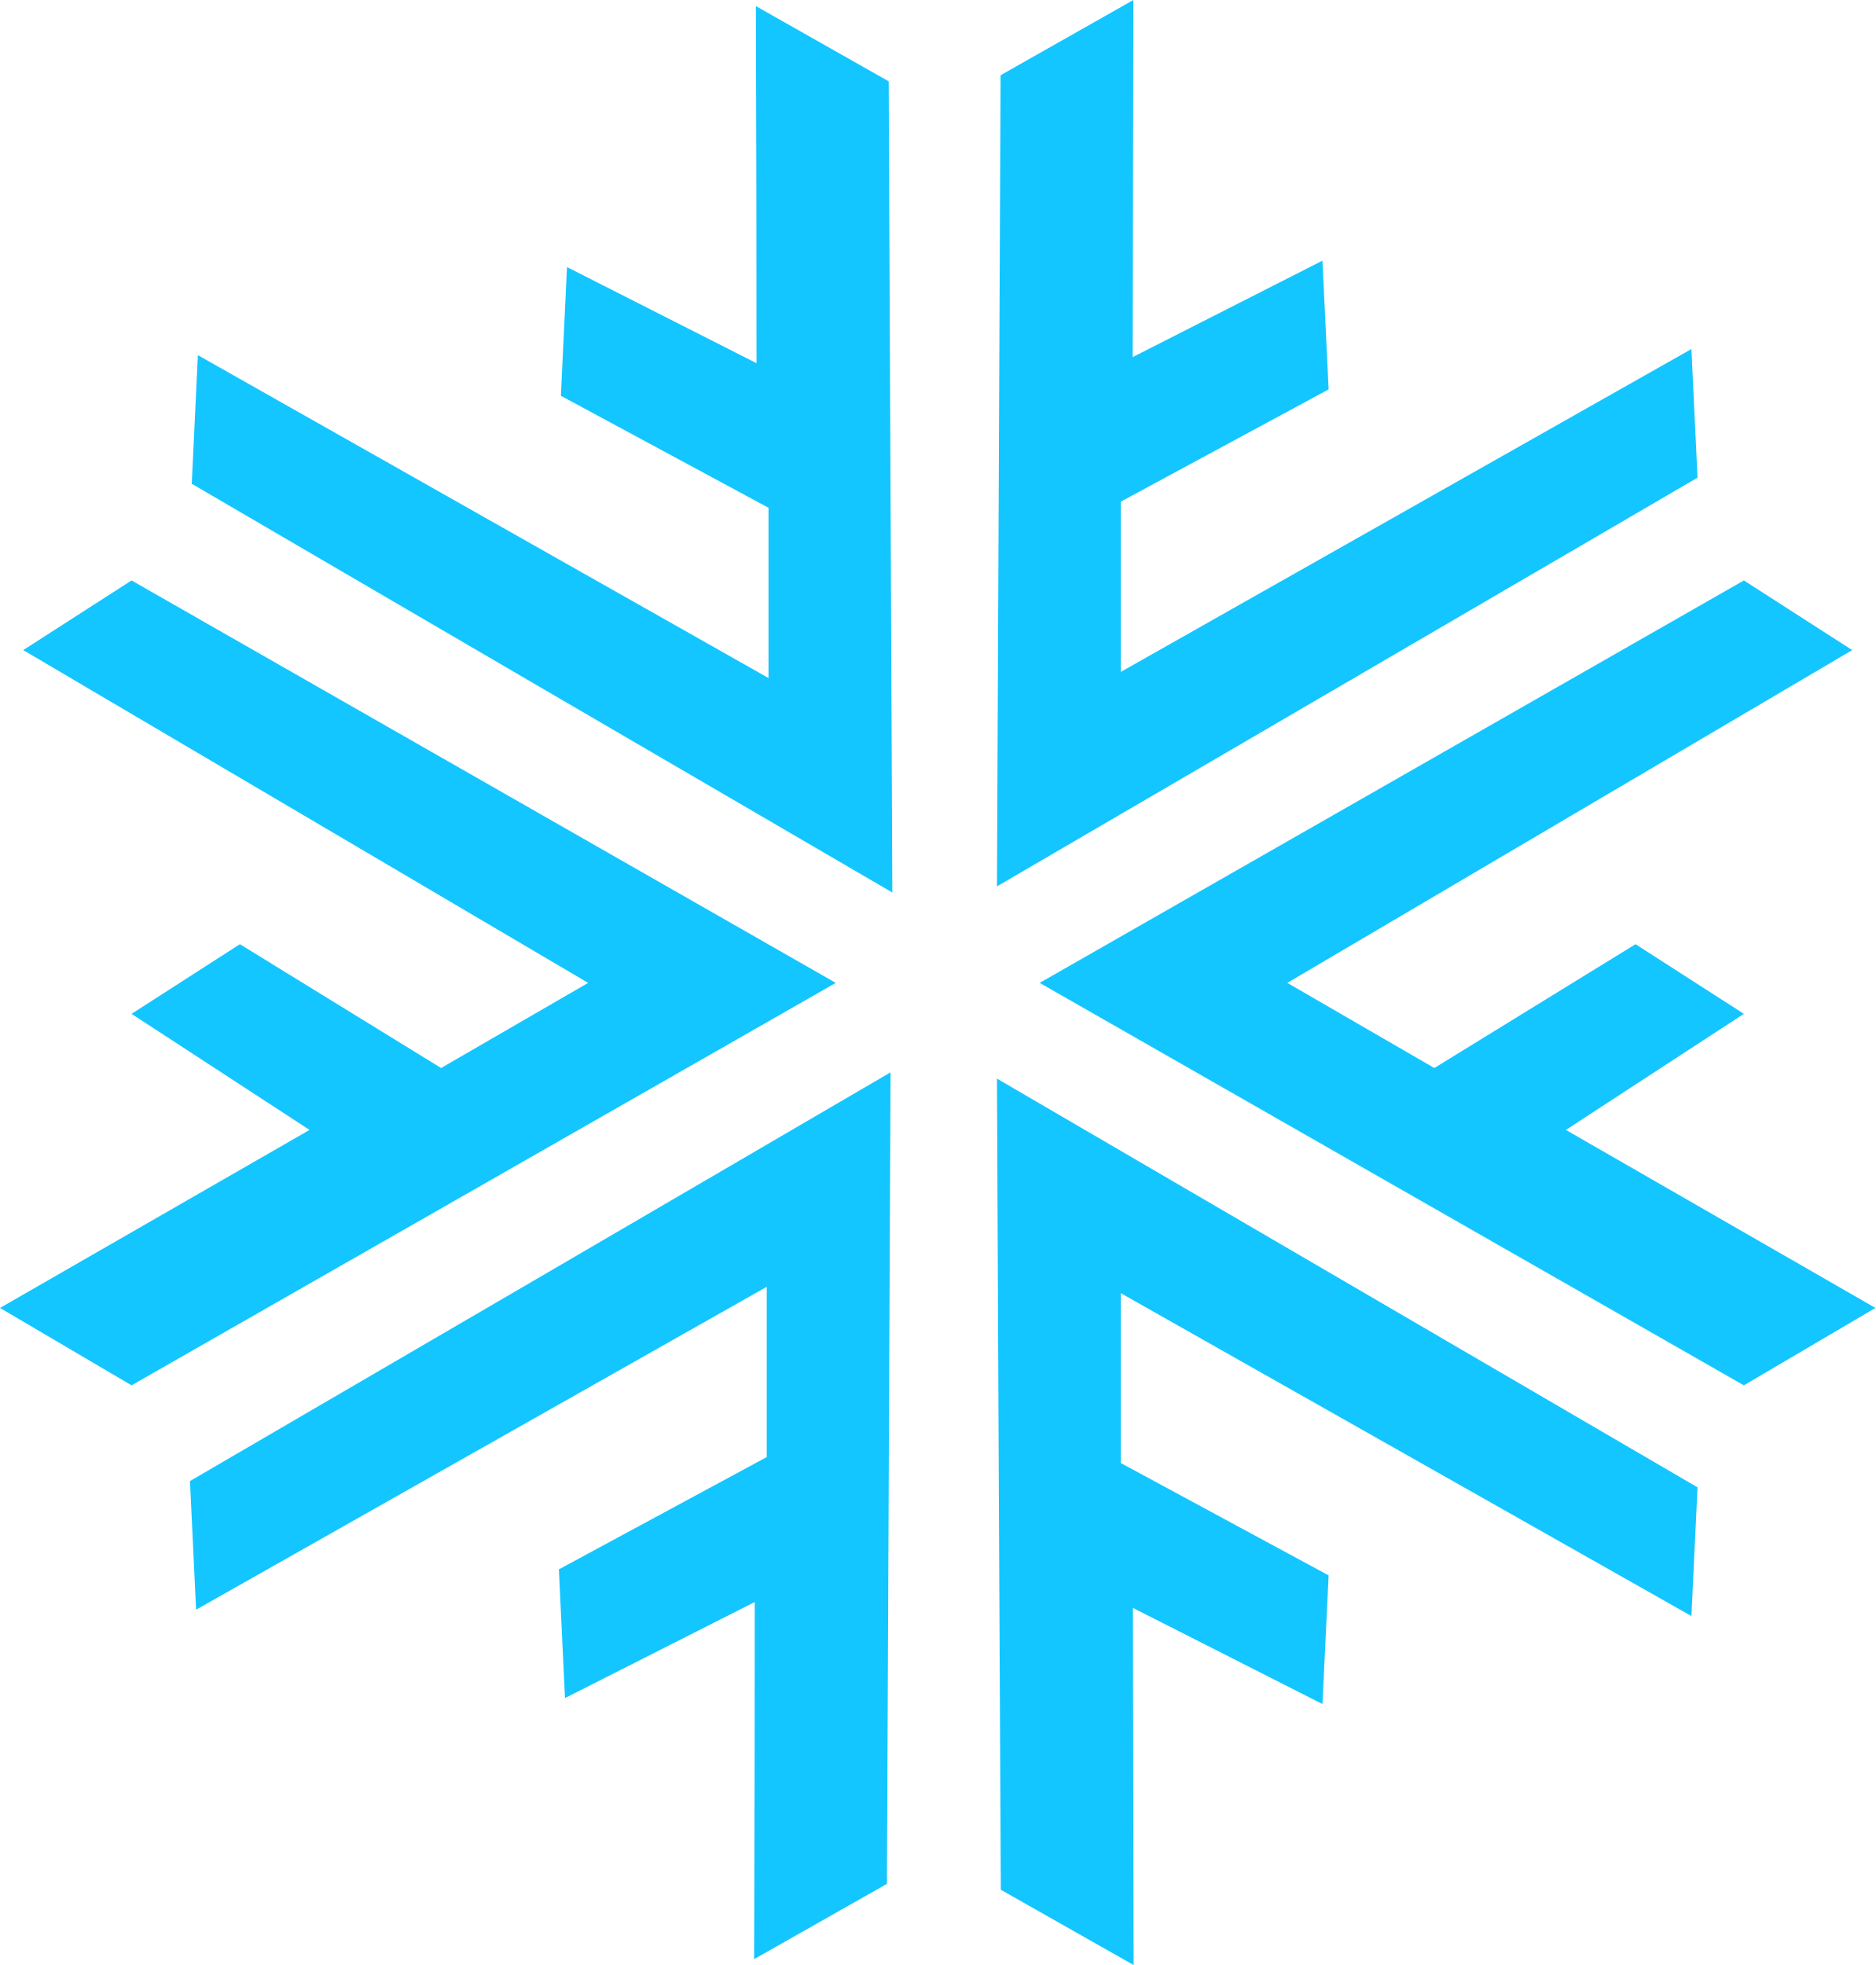
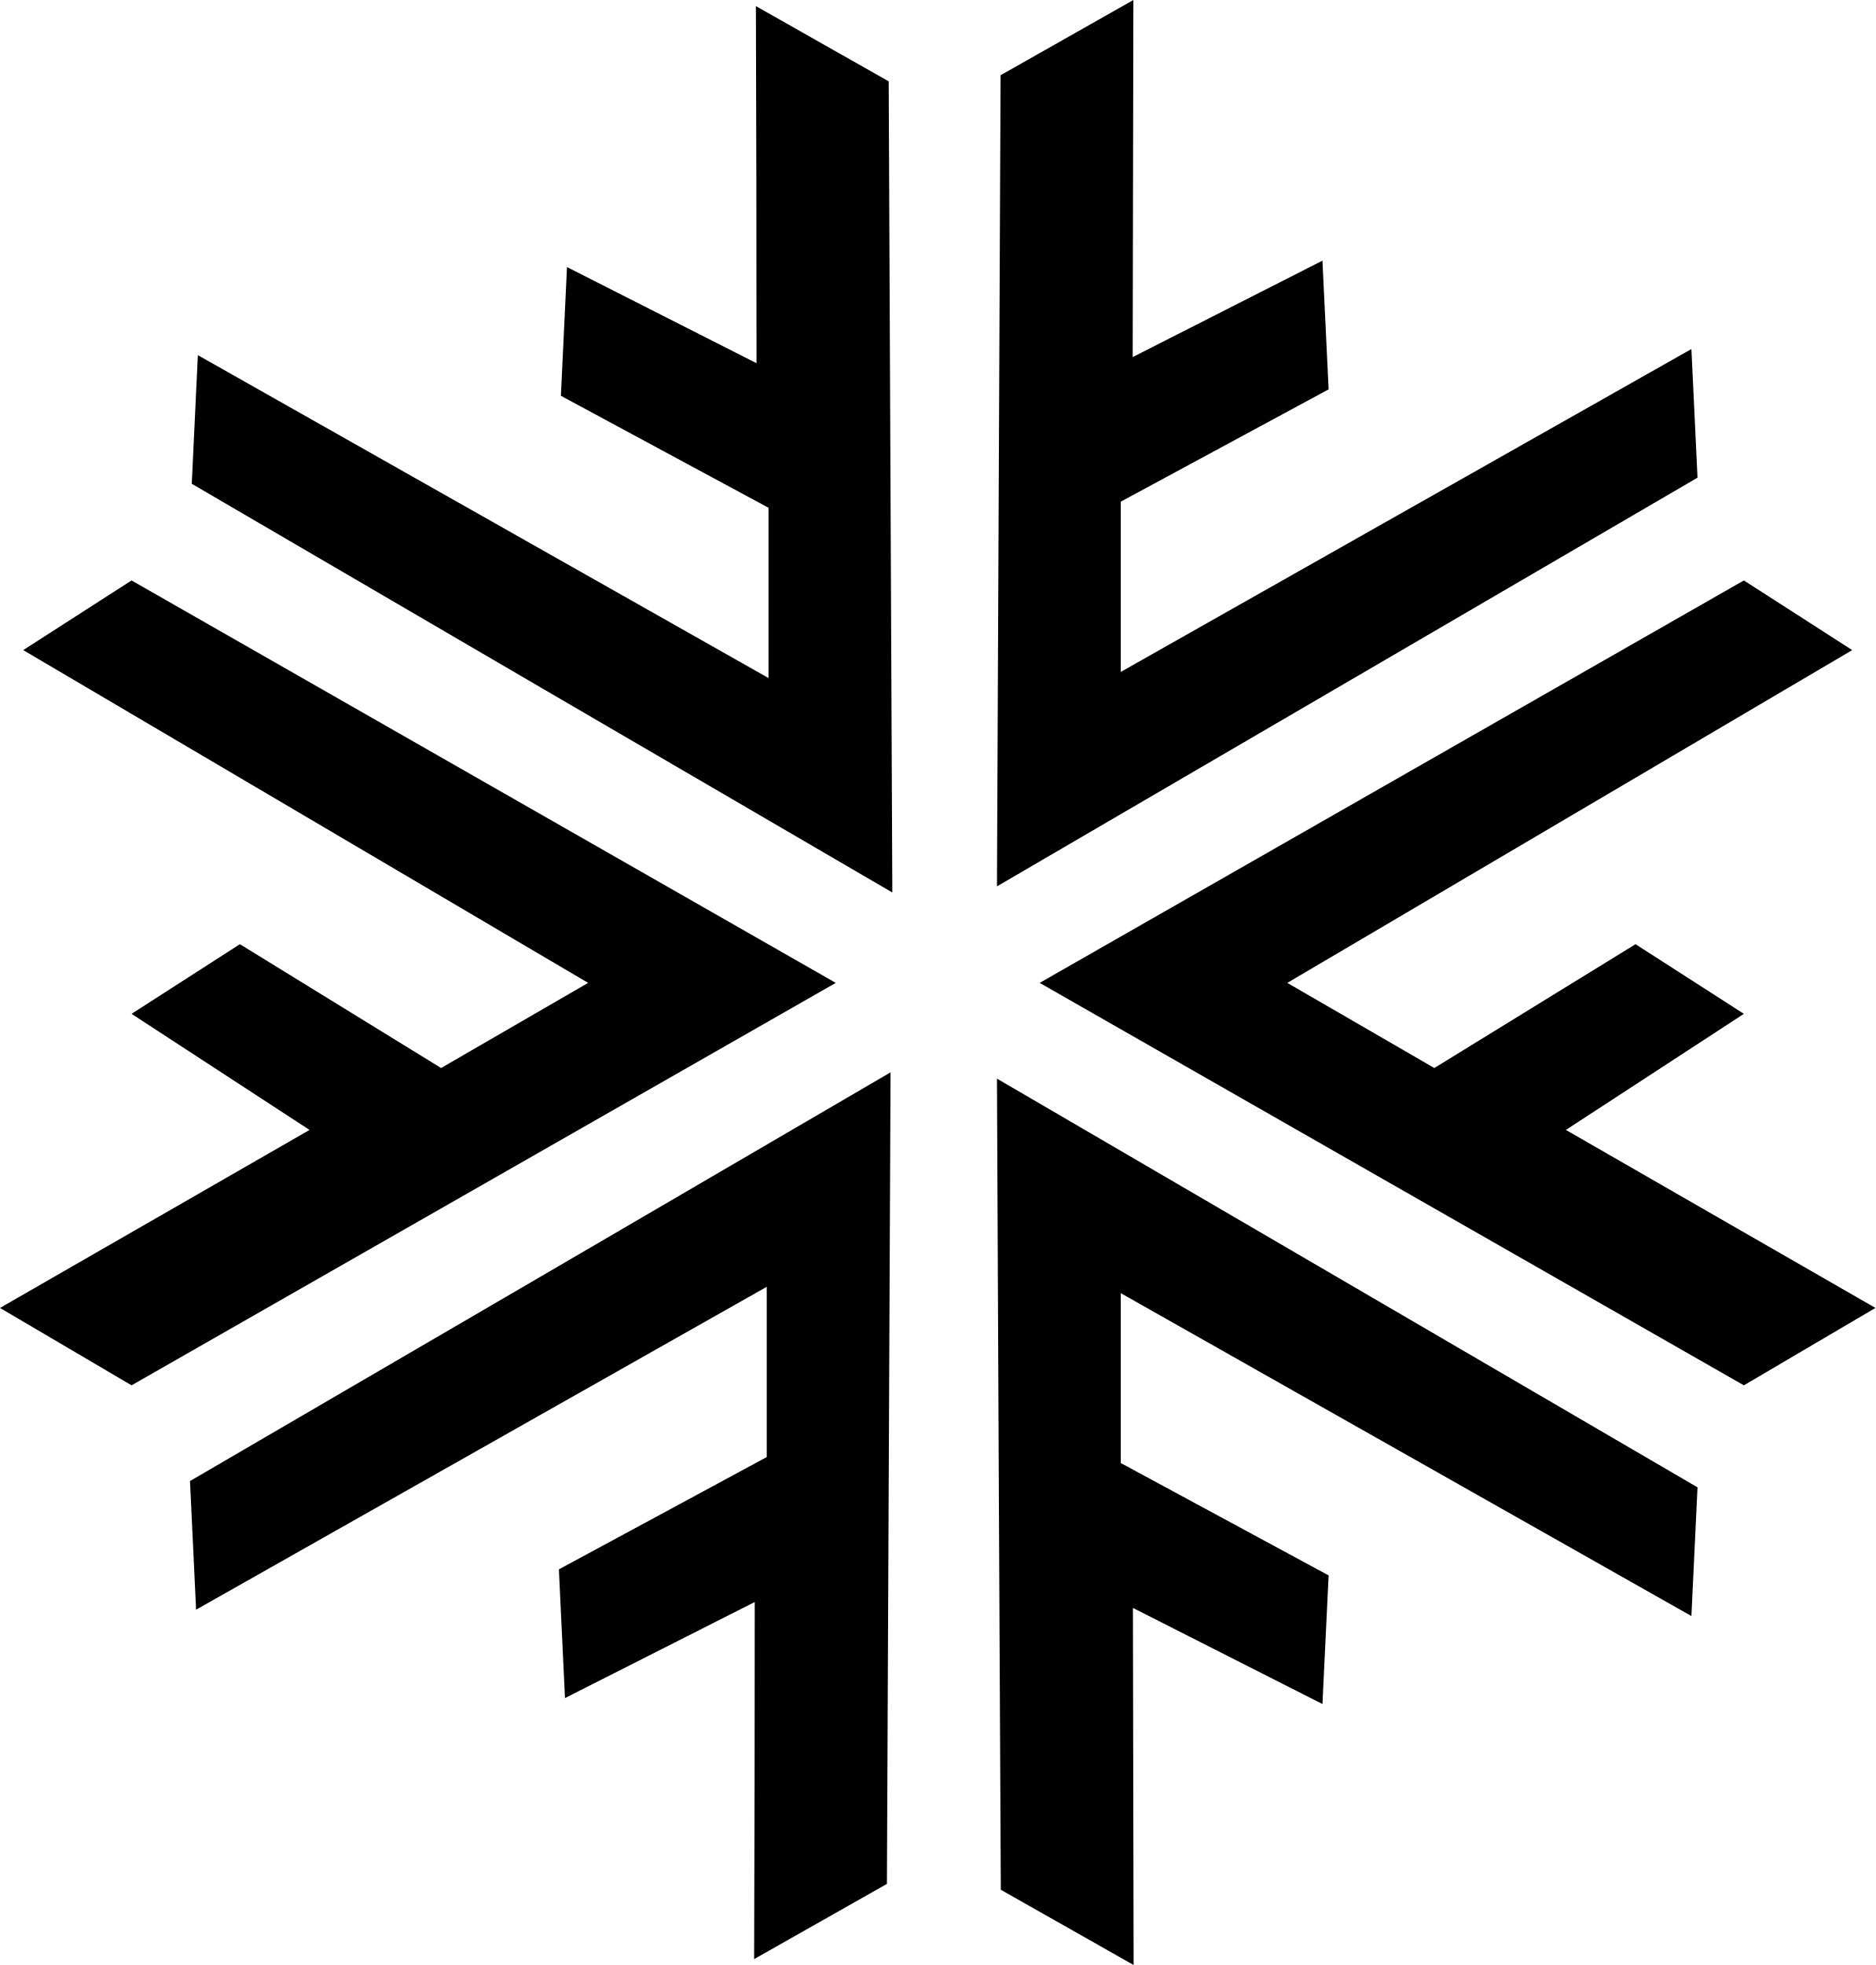
<svg xmlns="http://www.w3.org/2000/svg" viewBox="0 0 242.35 253.9">
-   <defs>
-     <style>.cls-1{fill:#13C6FF;}</style>
-   </defs>
  <g id="Layer_2" data-name="Layer 2">
    <g id="Layer_1-2" data-name="Layer 1">
      <path class="cls-1" d="M134.35,127l91-52,14,9-73,43,19,11,26-16,14,9-23,15,40,23-17,10Z" />
      <path class="cls-1" d="M108,127,17,75,3,84l73,43L57,138,31,122l-14,9,23,15L0,169l17,10Z" />
      <path class="cls-1" d="M128.83,139.37l90.53,52.81q-.39,8.31-.79,16.63l-73.74-41.72,0,21.95,26.86,14.52q-.41,8.31-.8,16.62l-24.49-12.42.09,46.14-17.16-9.72Q129.06,191.79,128.83,139.37Z" />
      <path class="cls-1" d="M115.08,138.56Q69.81,165,24.55,191.37q.39,8.31.79,16.62l73.74-41.72,0,22q-13.44,7.25-26.86,14.51.39,8.31.79,16.63L97.53,207q0,23.07-.08,46.14l17.16-9.72Q114.85,191,115.08,138.56Z" />
      <path class="cls-1" d="M128.83,114.53l90.53-52.81q-.39-8.31-.79-16.62L144.83,86.82l0-22,26.86-14.51q-.41-8.31-.8-16.63L146.37,46.14,146.46,0,129.3,9.72Q129.06,62.13,128.83,114.53Z" />
      <path class="cls-1" d="M115.31,115.32Q70,88.92,24.78,62.51q.39-8.31.79-16.62L99.31,87.61q0-11,0-22L72.48,51.14q.39-8.31.79-16.63L97.76,46.93q0-23.07-.08-46.14l17.16,9.72Q115.08,62.92,115.31,115.32Z" />
    </g>
  </g>
</svg>
